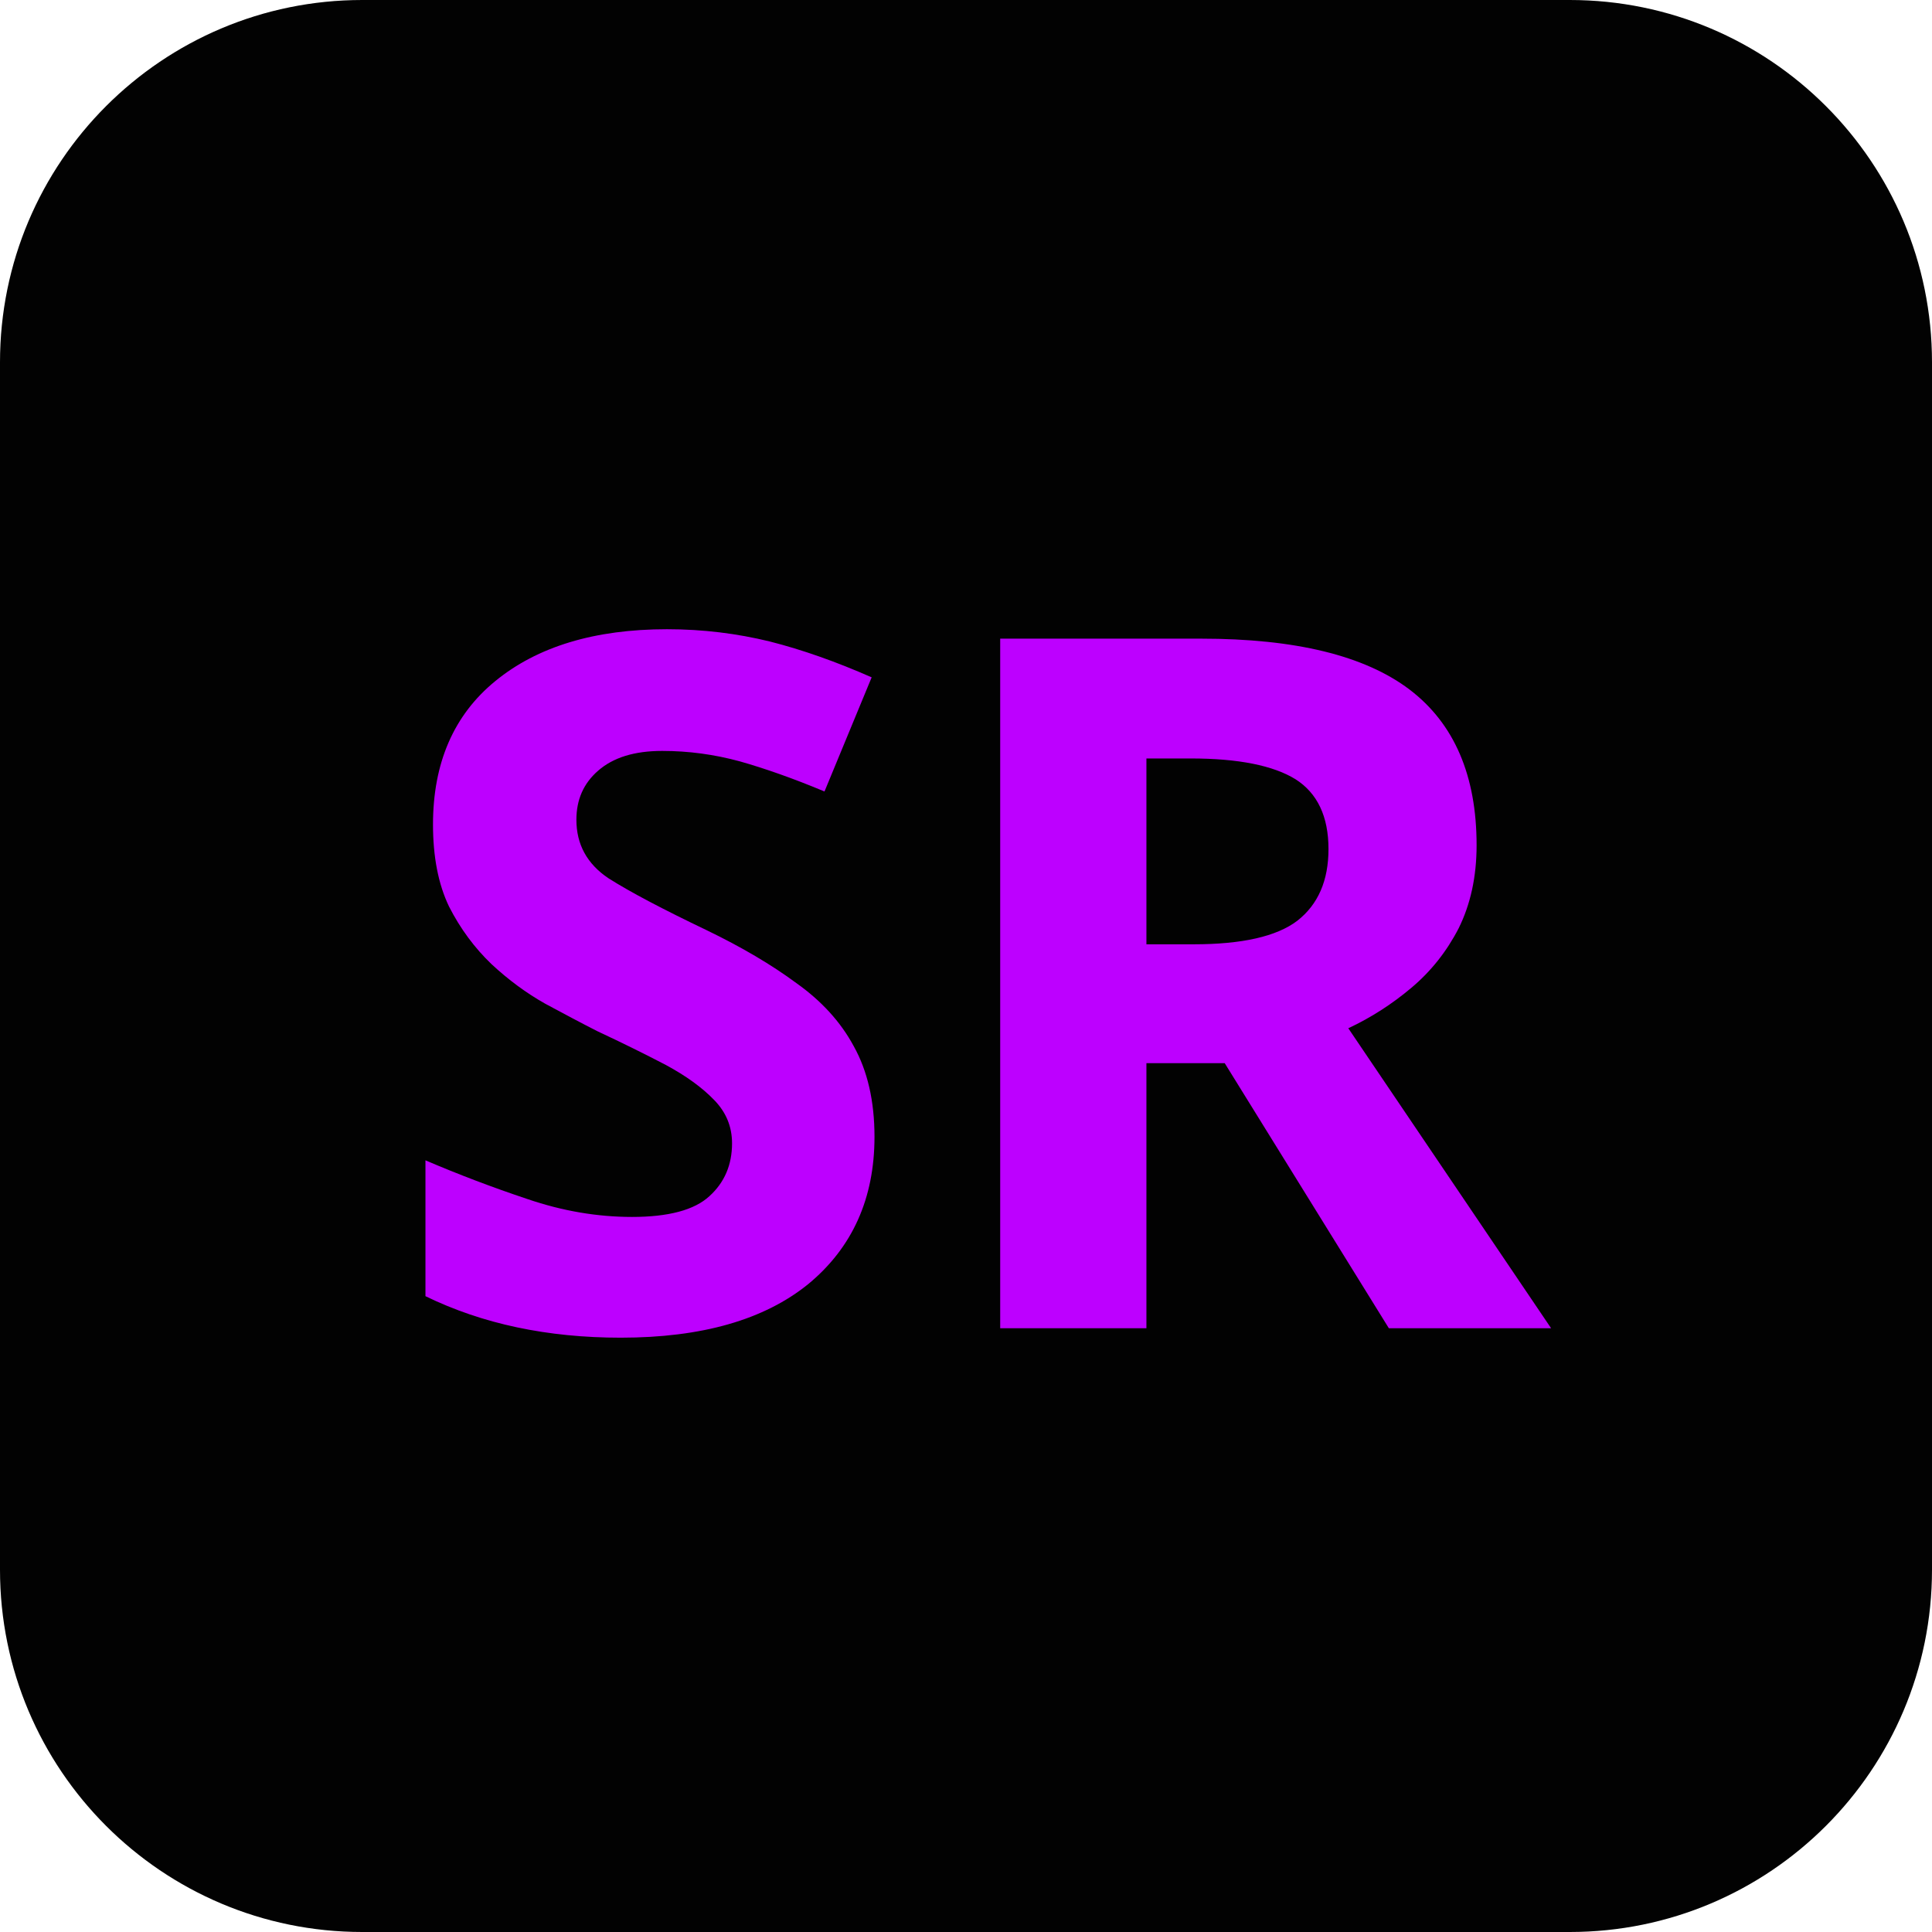
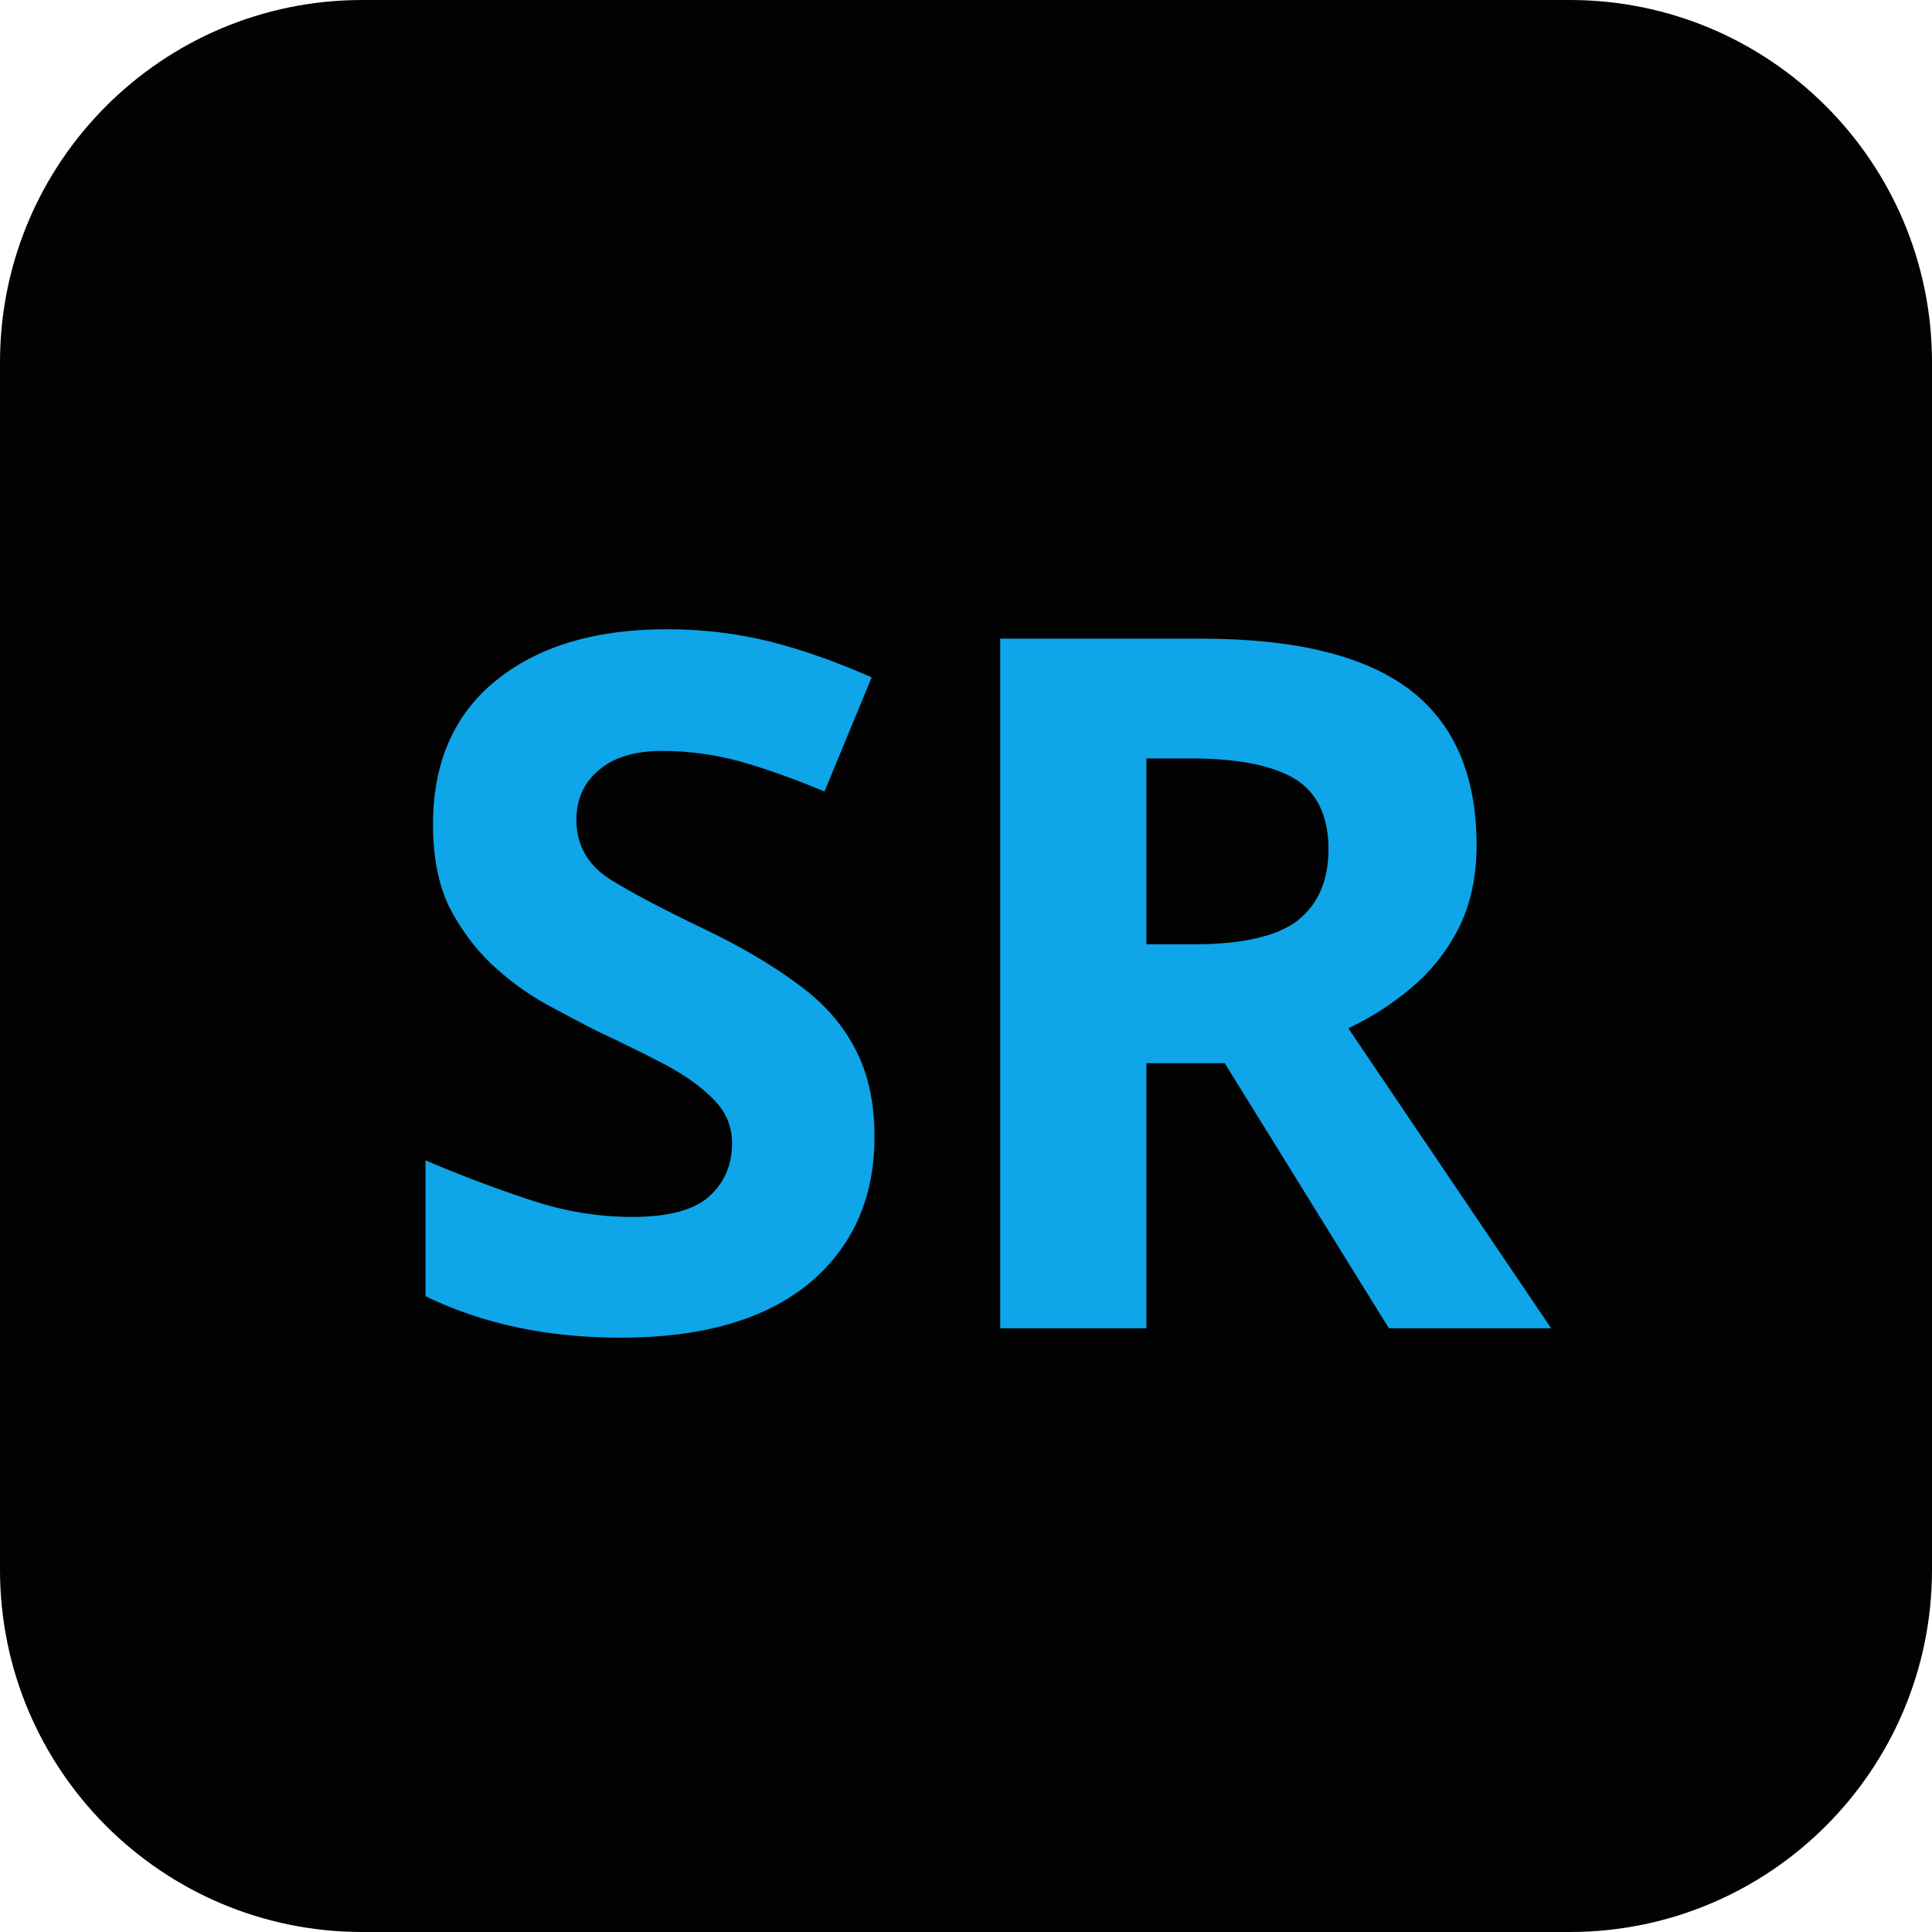
<svg xmlns="http://www.w3.org/2000/svg" viewBox="0 0 32 32">
  <rect width="32" height="32" rx="6" fill="#020202" />
-   <text x="16" y="22" text-anchor="middle" font-family="system-ui,sans-serif" font-weight="700" font-size="16" fill="#BD00FF">SR</text>
+   <text x="16" y="22" text-anchor="middle" font-family="system-ui,sans-serif" font-weight="700" font-size="16" fill="#0EA5E9">SR</text>
</svg>
